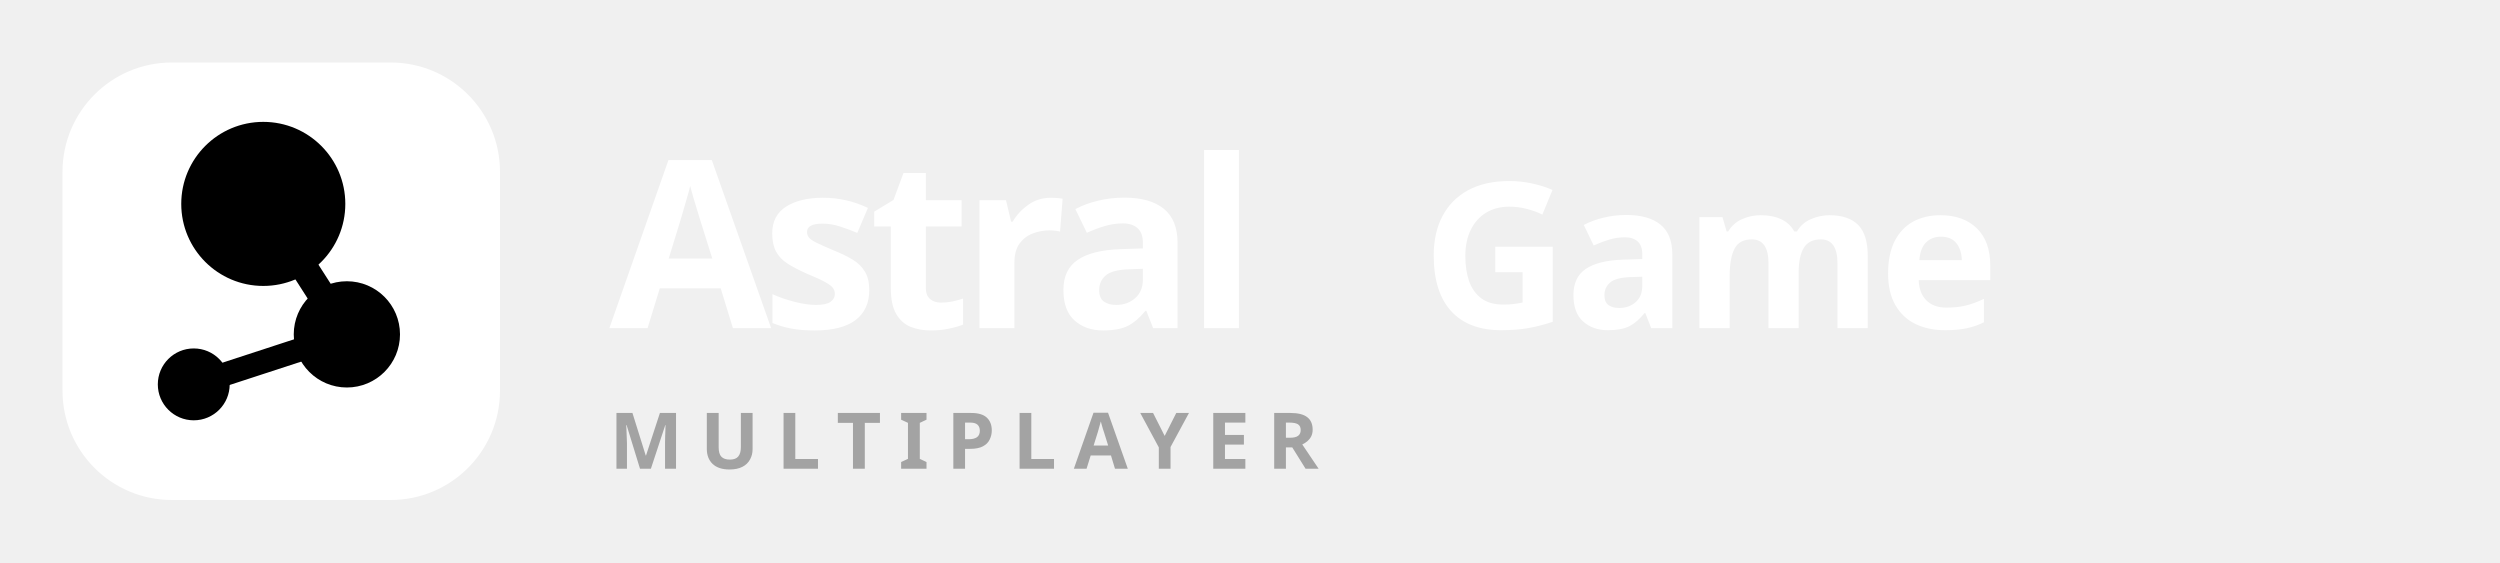
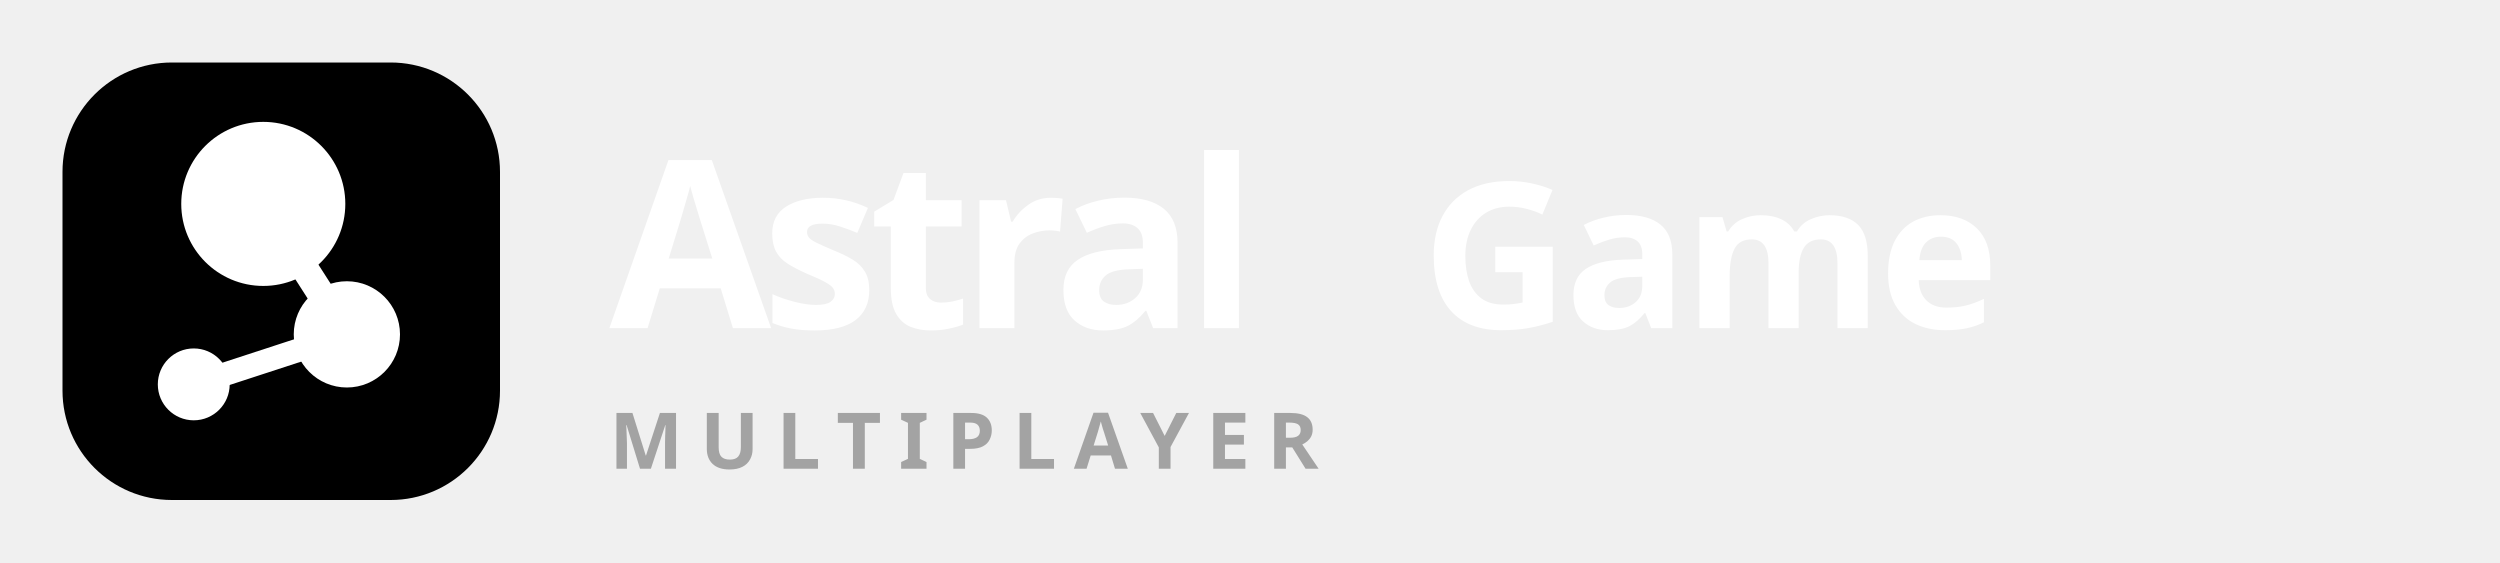
<svg xmlns="http://www.w3.org/2000/svg" viewBox="0 0 320 72" width="320" height="72" fill="none" role="img" aria-label="Astral Game">
  <g transform="translate(8 8)">
-     <rect width="56" height="56" rx="14" fill="#FFFFFF" />
-     <g fill="#000000" stroke="#000000" stroke-linecap="round">
+     <rect width="56" height="56" rx="14" fill="#000000" />
+     <g fill="#FFFFFF" stroke="#FFFFFF" stroke-linecap="round">
      <line x1="25.7" y1="18.1" x2="36.4" y2="34.8" stroke-width="3.5" />
      <line x1="36.4" y1="34.8" x2="16.8" y2="41.2" stroke-width="3" />
      <circle cx="25.7" cy="18.1" r="10.5" stroke="none" />
      <circle cx="36.4" cy="34.8" r="6.8" stroke="none" />
      <circle cx="16.8" cy="41.2" r="4.6" stroke="none" />
    </g>
  </g>
  <text x="78" y="42" fill="#FFFFFF" font-family="Outfit, 'Noto Sans SC', system-ui, sans-serif" font-size="30" font-weight="800" letter-spacing="-0.04em">Astral</text>
  <text x="182" y="42" fill="#FFFFFF" font-family="Outfit, 'Noto Sans SC', system-ui, sans-serif" font-size="26" font-weight="700" letter-spacing="-0.02em">Game</text>
  <text x="78" y="60" fill="#A3A3A3" font-family="Outfit, 'Noto Sans SC', system-ui, sans-serif" font-size="10" font-weight="700" letter-spacing="0.22em">MULTIPLAYER</text>
</svg>
